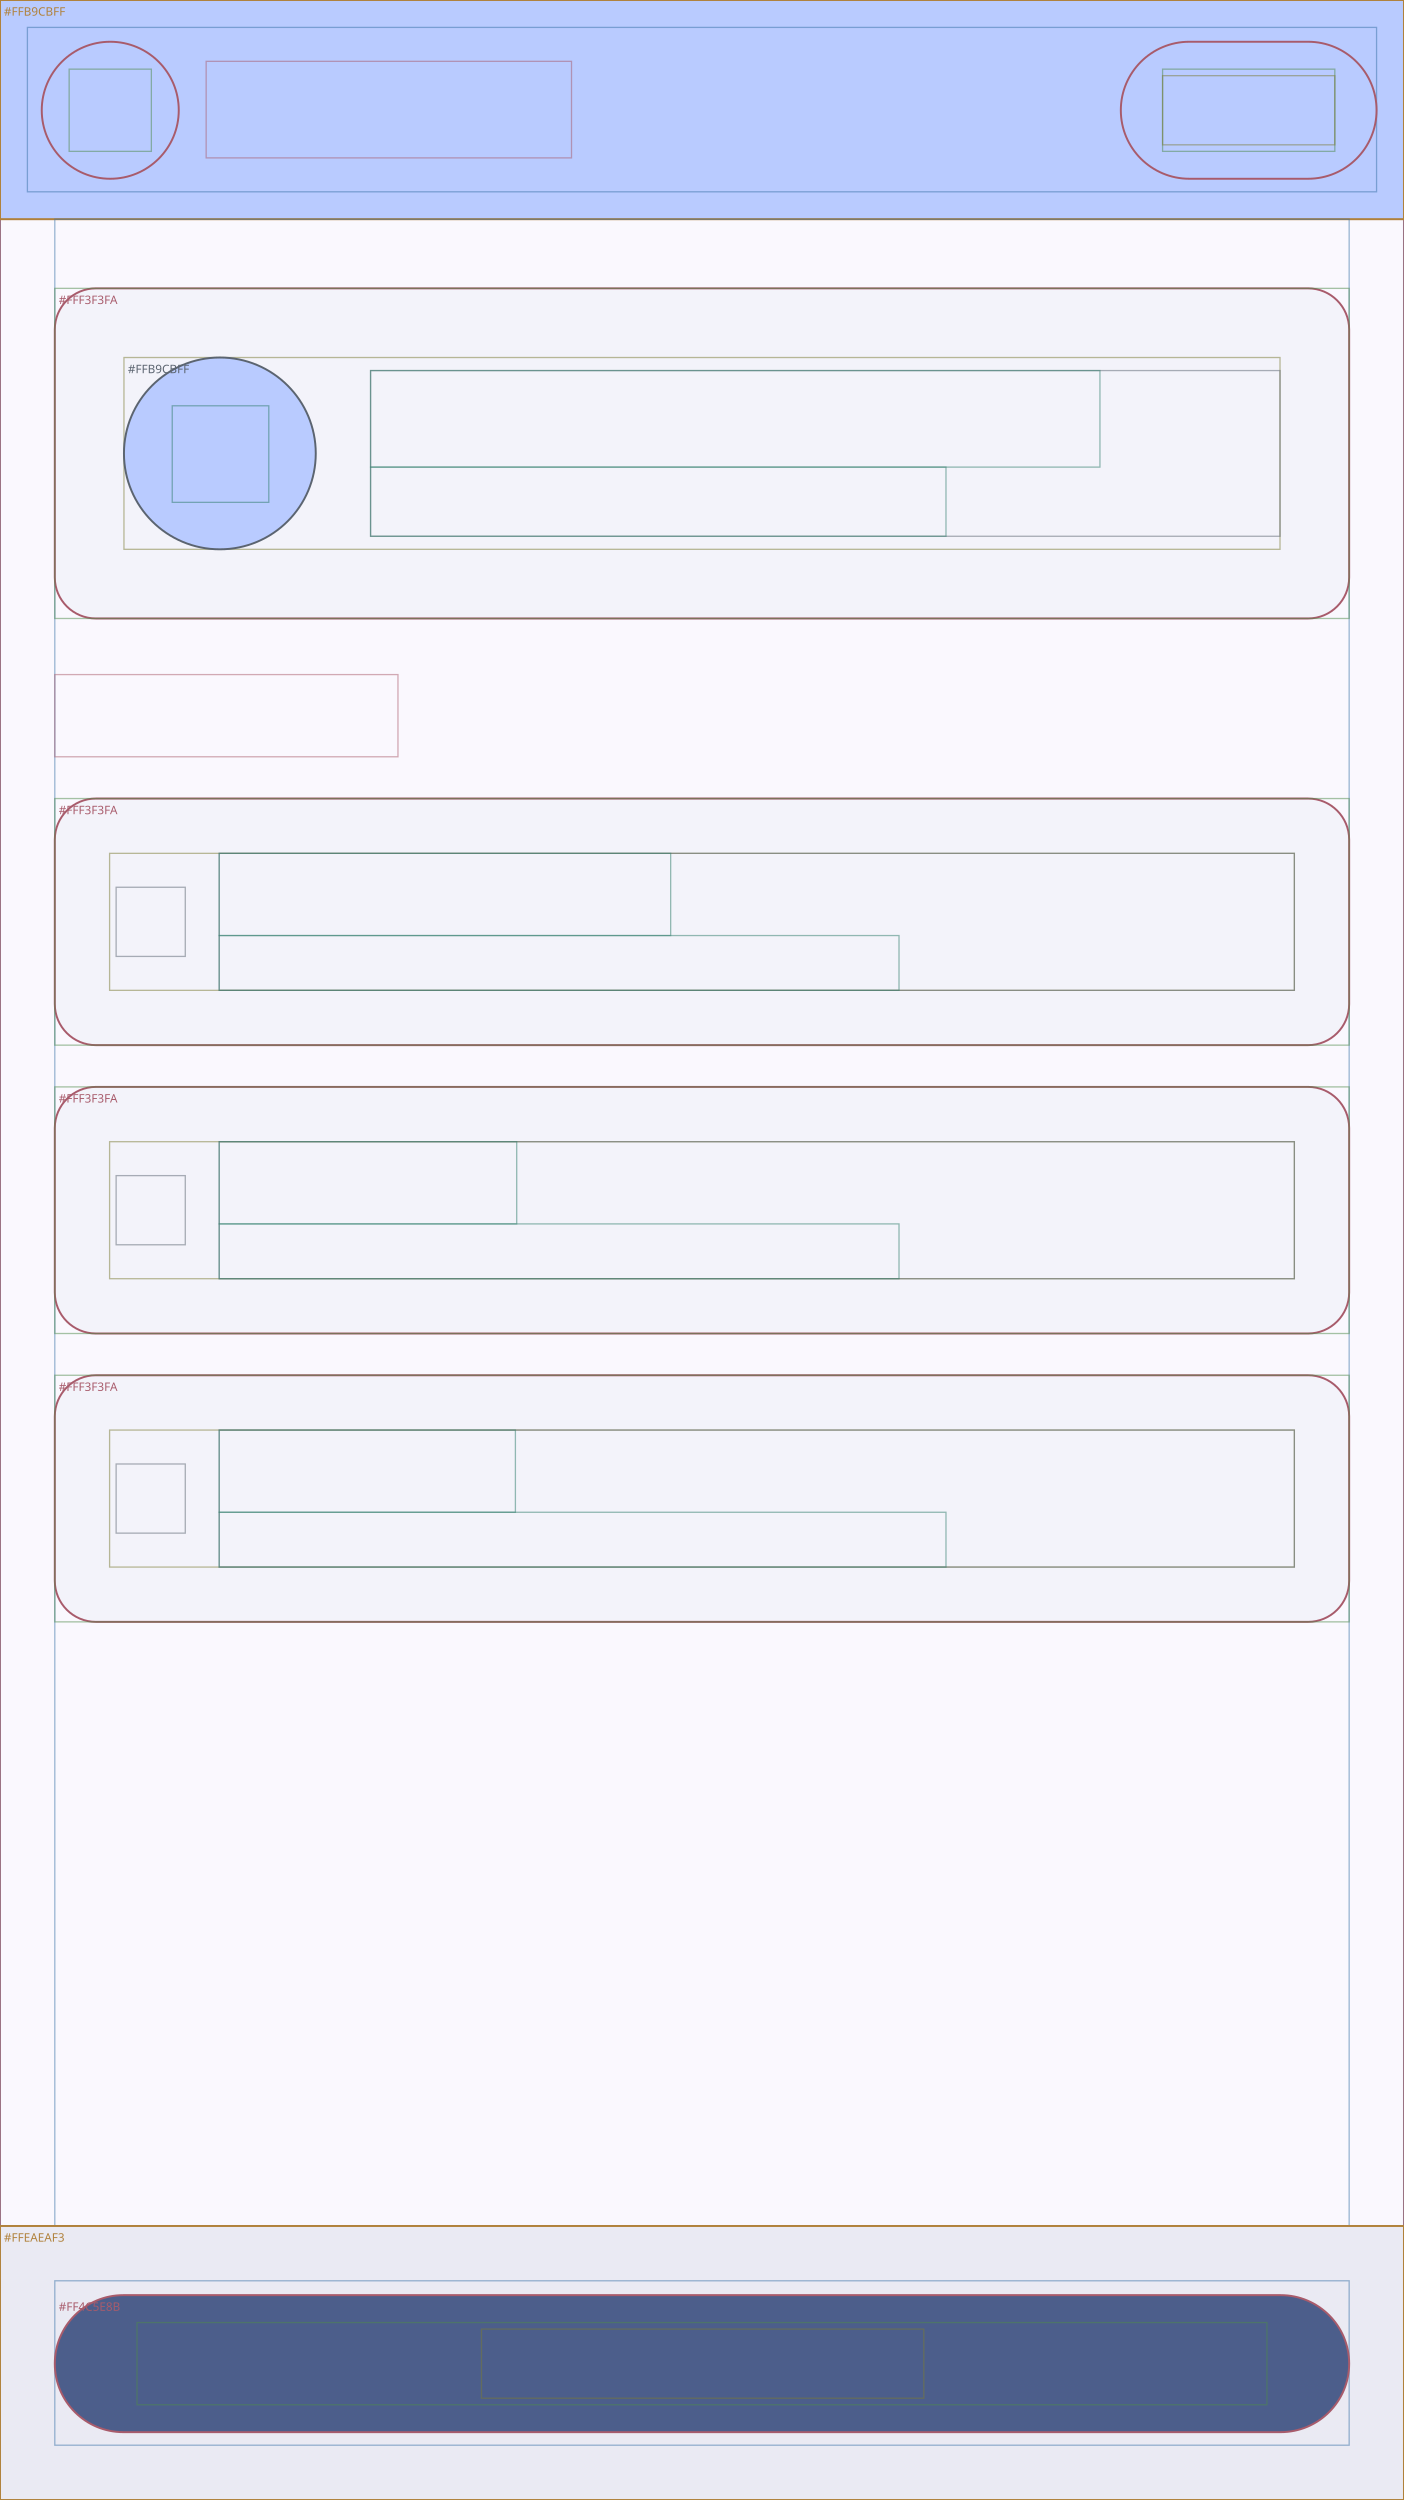
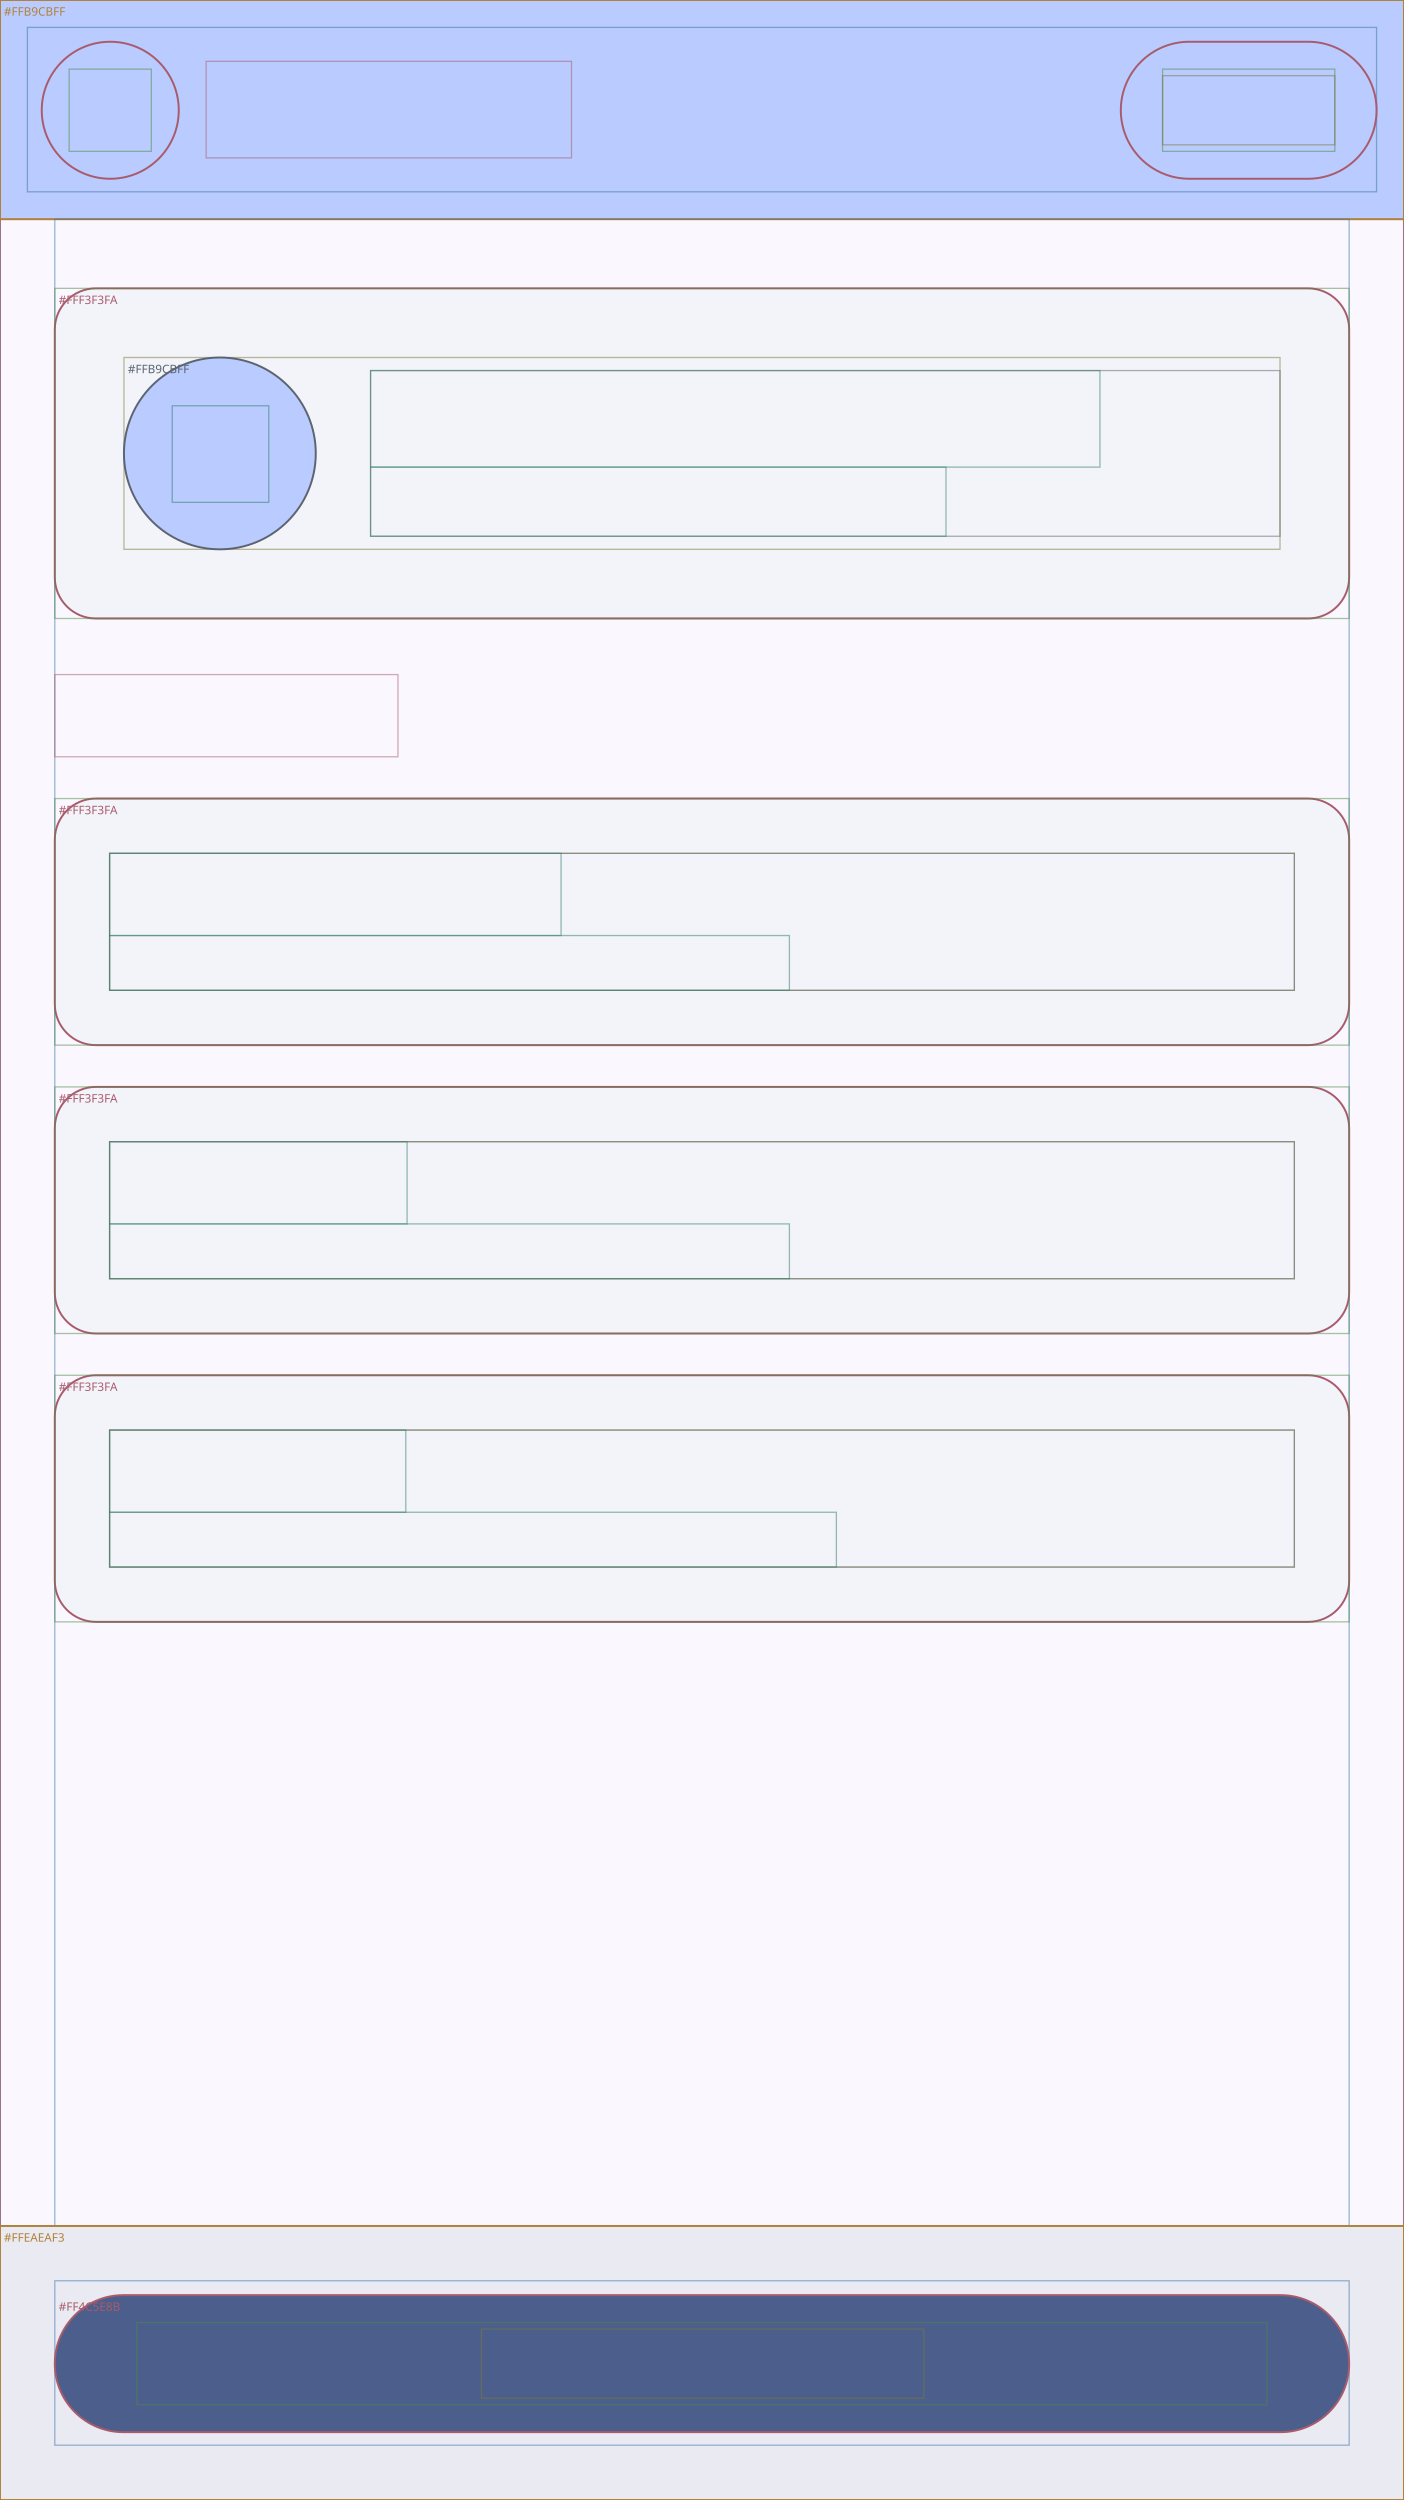
<svg xmlns="http://www.w3.org/2000/svg" viewBox="0 0 1076 1916" width="1076" height="1916" role="img" aria-label="composeApp/PlayStorePhoneSync layout wireframe">
  <rect width="1076" height="1916" fill="#ffffff" />
  <g>
    <rect x="0" y="0" width="1076" height="1916" fill="none" fill-opacity="0" stroke="#5B6470" stroke-width="1" stroke-opacity="0.5" />
  </g>
  <g>
    <rect x="0" y="0" width="1076" height="1916" fill="none" fill-opacity="0" stroke="#2E7D6B" stroke-width="1" stroke-opacity="0.5" />
  </g>
  <g>
    <rect x="0" y="0" width="1076" height="1916" fill="#FAF8FE" fill-opacity="1" stroke="#8E6BA8" stroke-width="1.5" stroke-opacity="1" />
    <text x="3" y="12" font-family="system-ui, sans-serif" font-size="9" fill="#8E6BA8">#FFFAF8FE</text>
  </g>
  <g>
    <rect x="0" y="0" width="1076" height="168" fill="#B9CBFF" fill-opacity="1" stroke="#B0813B" stroke-width="1.5" stroke-opacity="1" />
    <text x="3" y="12" font-family="system-ui, sans-serif" font-size="9" fill="#B0813B">#FFB9CBFF</text>
  </g>
  <g>
    <rect x="21" y="21" width="1034" height="126" fill="none" fill-opacity="0" stroke="#3B72A8" stroke-width="1" stroke-opacity="0.5" />
  </g>
  <g>
    <path d="M84.5,32 H84.5 A52.5,52.5 0 0 1 137,84.5 V84.5 A52.5,52.5 0 0 1 84.5,137 H84.5 A52.5,52.5 0 0 1 32,84.5 V84.5 A52.5,52.5 0 0 1 84.5,32 Z" fill="none" fill-opacity="0" stroke="#A85B6B" stroke-width="1.5" stroke-opacity="1" />
  </g>
  <g>
    <rect x="53" y="53" width="63" height="63" fill="none" fill-opacity="0" stroke="#4F8A4A" stroke-width="1" stroke-opacity="0.5" />
  </g>
  <g>
    <rect x="158" y="47" width="280" height="74" fill="none" fill-opacity="0" stroke="#A85B6B" stroke-width="1" stroke-opacity="0.5" />
  </g>
  <g>
    <path d="M911.5,32 H1002.5 A52.5,52.5 0 0 1 1055,84.5 V84.5 A52.5,52.5 0 0 1 1002.5,137 H911.5 A52.5,52.5 0 0 1 859,84.5 V84.5 A52.5,52.5 0 0 1 911.5,32 Z" fill="none" fill-opacity="0" stroke="#A85B6B" stroke-width="1.5" stroke-opacity="1" />
  </g>
  <g>
    <rect x="891" y="53" width="132" height="63" fill="none" fill-opacity="0" stroke="#4F8A4A" stroke-width="1" stroke-opacity="0.5" />
  </g>
  <g>
    <rect x="891" y="58" width="132" height="53" fill="none" fill-opacity="0" stroke="#7A7A33" stroke-width="1" stroke-opacity="0.5" />
  </g>
  <g>
    <rect x="0" y="168" width="1076" height="1538" fill="none" fill-opacity="0" stroke="#B0813B" stroke-width="1" stroke-opacity="0.5" />
  </g>
  <g>
    <rect x="42" y="168" width="992" height="1538" fill="none" fill-opacity="0" stroke="#3B72A8" stroke-width="1" stroke-opacity="0.5" />
  </g>
  <g>
    <path d="M73.5,221 H1002.5 A31.5,31.5 0 0 1 1034,252.5 V442.5 A31.5,31.5 0 0 1 1002.5,474 H73.5 A31.5,31.5 0 0 1 42,442.5 V252.5 A31.5,31.5 0 0 1 73.5,221 Z" fill="#F3F3FA" fill-opacity="1" stroke="#A85B6B" stroke-width="1.5" stroke-opacity="1" />
    <text x="45" y="233" font-family="system-ui, sans-serif" font-size="9" fill="#A85B6B">#FFF3F3FA</text>
  </g>
  <g>
    <rect x="42" y="221" width="992" height="253" fill="none" fill-opacity="0" stroke="#4F8A4A" stroke-width="1" stroke-opacity="0.5" />
  </g>
  <g>
    <rect x="95" y="274" width="886" height="147" fill="none" fill-opacity="0" stroke="#7A7A33" stroke-width="1" stroke-opacity="0.5" />
  </g>
  <g>
    <path d="M168.5,274 H168.5 A73.5,73.5 0 0 1 242,347.5 V347.5 A73.5,73.5 0 0 1 168.5,421 H168.5 A73.5,73.5 0 0 1 95,347.5 V347.5 A73.5,73.5 0 0 1 168.5,274 Z" fill="#B9CBFF" fill-opacity="1" stroke="#5B6470" stroke-width="1.5" stroke-opacity="1" />
    <text x="98" y="286" font-family="system-ui, sans-serif" font-size="9" fill="#5B6470">#FFB9CBFF</text>
  </g>
  <g>
    <rect x="132" y="311" width="74" height="74" fill="none" fill-opacity="0" stroke="#2E7D6B" stroke-width="1" stroke-opacity="0.5" />
  </g>
  <g>
    <rect x="284" y="284" width="697" height="127" fill="none" fill-opacity="0" stroke="#5B6470" stroke-width="1" stroke-opacity="0.5" />
  </g>
  <g>
    <rect x="284" y="284" width="559" height="74" fill="none" fill-opacity="0" stroke="#2E7D6B" stroke-width="1" stroke-opacity="0.5" />
  </g>
  <g>
    <rect x="284" y="358" width="441" height="53" fill="none" fill-opacity="0" stroke="#2E7D6B" stroke-width="1" stroke-opacity="0.5" />
  </g>
  <g>
    <rect x="42" y="517" width="263" height="63" fill="none" fill-opacity="0" stroke="#A85B6B" stroke-width="1" stroke-opacity="0.5" />
  </g>
  <g>
    <path d="M73.5,612 H1002.5 A31.5,31.5 0 0 1 1034,643.5 V769.5 A31.5,31.5 0 0 1 1002.5,801 H73.5 A31.5,31.5 0 0 1 42,769.5 V643.5 A31.5,31.5 0 0 1 73.5,612 Z" fill="#F3F3FA" fill-opacity="1" stroke="#A85B6B" stroke-width="1.5" stroke-opacity="1" />
    <text x="45" y="624" font-family="system-ui, sans-serif" font-size="9" fill="#A85B6B">#FFF3F3FA</text>
  </g>
  <g>
    <rect x="42" y="612" width="992" height="189" fill="none" fill-opacity="0" stroke="#4F8A4A" stroke-width="1" stroke-opacity="0.5" />
  </g>
  <g>
    <rect x="84" y="654" width="908" height="105" fill="none" fill-opacity="0" stroke="#7A7A33" stroke-width="1" stroke-opacity="0.5" />
  </g>
  <g>
-     <rect x="89" y="680" width="53" height="53" fill="none" fill-opacity="0" stroke="#5B6470" stroke-width="1" stroke-opacity="0.5" />
+     <rect x="84" y="654" width="908" height="105" fill="none" fill-opacity="0" stroke="#5B6470" stroke-width="1" stroke-opacity="0.5" />
  </g>
  <g>
-     <rect x="168" y="654" width="824" height="105" fill="none" fill-opacity="0" stroke="#5B6470" stroke-width="1" stroke-opacity="0.5" />
+     <rect x="84" y="654" width="346" height="63" fill="none" fill-opacity="0" stroke="#2E7D6B" stroke-width="1" stroke-opacity="0.5" />
  </g>
  <g>
-     <rect x="168" y="654" width="346" height="63" fill="none" fill-opacity="0" stroke="#2E7D6B" stroke-width="1" stroke-opacity="0.5" />
-   </g>
-   <g>
-     <rect x="168" y="717" width="521" height="42" fill="none" fill-opacity="0" stroke="#2E7D6B" stroke-width="1" stroke-opacity="0.5" />
+     <rect x="84" y="717" width="521" height="42" fill="none" fill-opacity="0" stroke="#2E7D6B" stroke-width="1" stroke-opacity="0.5" />
  </g>
  <g>
    <path d="M73.5,833 H1002.5 A31.5,31.5 0 0 1 1034,864.5 V990.5 A31.5,31.5 0 0 1 1002.5,1022 H73.5 A31.5,31.5 0 0 1 42,990.5 V864.5 A31.5,31.5 0 0 1 73.5,833 Z" fill="#F3F3FA" fill-opacity="1" stroke="#A85B6B" stroke-width="1.5" stroke-opacity="1" />
    <text x="45" y="845" font-family="system-ui, sans-serif" font-size="9" fill="#A85B6B">#FFF3F3FA</text>
  </g>
  <g>
    <rect x="42" y="833" width="992" height="189" fill="none" fill-opacity="0" stroke="#4F8A4A" stroke-width="1" stroke-opacity="0.5" />
  </g>
  <g>
    <rect x="84" y="875" width="908" height="105" fill="none" fill-opacity="0" stroke="#7A7A33" stroke-width="1" stroke-opacity="0.5" />
  </g>
  <g>
-     <rect x="89" y="901" width="53" height="53" fill="none" fill-opacity="0" stroke="#5B6470" stroke-width="1" stroke-opacity="0.5" />
+     <rect x="84" y="875" width="908" height="105" fill="none" fill-opacity="0" stroke="#5B6470" stroke-width="1" stroke-opacity="0.5" />
  </g>
  <g>
-     <rect x="168" y="875" width="824" height="105" fill="none" fill-opacity="0" stroke="#5B6470" stroke-width="1" stroke-opacity="0.5" />
+     <rect x="84" y="875" width="228" height="63" fill="none" fill-opacity="0" stroke="#2E7D6B" stroke-width="1" stroke-opacity="0.5" />
  </g>
  <g>
-     <rect x="168" y="875" width="228" height="63" fill="none" fill-opacity="0" stroke="#2E7D6B" stroke-width="1" stroke-opacity="0.5" />
-   </g>
-   <g>
-     <rect x="168" y="938" width="521" height="42" fill="none" fill-opacity="0" stroke="#2E7D6B" stroke-width="1" stroke-opacity="0.5" />
+     <rect x="84" y="938" width="521" height="42" fill="none" fill-opacity="0" stroke="#2E7D6B" stroke-width="1" stroke-opacity="0.5" />
  </g>
  <g>
    <path d="M73.5,1054 H1002.5 A31.5,31.5 0 0 1 1034,1085.5 V1211.5 A31.5,31.5 0 0 1 1002.5,1243 H73.5 A31.5,31.5 0 0 1 42,1211.5 V1085.5 A31.5,31.5 0 0 1 73.5,1054 Z" fill="#F3F3FA" fill-opacity="1" stroke="#A85B6B" stroke-width="1.5" stroke-opacity="1" />
    <text x="45" y="1066" font-family="system-ui, sans-serif" font-size="9" fill="#A85B6B">#FFF3F3FA</text>
  </g>
  <g>
    <rect x="42" y="1054" width="992" height="189" fill="none" fill-opacity="0" stroke="#4F8A4A" stroke-width="1" stroke-opacity="0.5" />
  </g>
  <g>
    <rect x="84" y="1096" width="908" height="105" fill="none" fill-opacity="0" stroke="#7A7A33" stroke-width="1" stroke-opacity="0.5" />
  </g>
  <g>
-     <rect x="89" y="1122" width="53" height="53" fill="none" fill-opacity="0" stroke="#5B6470" stroke-width="1" stroke-opacity="0.5" />
+     <rect x="84" y="1096" width="908" height="105" fill="none" fill-opacity="0" stroke="#5B6470" stroke-width="1" stroke-opacity="0.5" />
  </g>
  <g>
-     <rect x="168" y="1096" width="824" height="105" fill="none" fill-opacity="0" stroke="#5B6470" stroke-width="1" stroke-opacity="0.5" />
+     <rect x="84" y="1096" width="227" height="63" fill="none" fill-opacity="0" stroke="#2E7D6B" stroke-width="1" stroke-opacity="0.5" />
  </g>
  <g>
-     <rect x="168" y="1096" width="227" height="63" fill="none" fill-opacity="0" stroke="#2E7D6B" stroke-width="1" stroke-opacity="0.5" />
-   </g>
-   <g>
-     <rect x="168" y="1159" width="557" height="42" fill="none" fill-opacity="0" stroke="#2E7D6B" stroke-width="1" stroke-opacity="0.5" />
+     <rect x="84" y="1159" width="557" height="42" fill="none" fill-opacity="0" stroke="#2E7D6B" stroke-width="1" stroke-opacity="0.5" />
  </g>
  <g>
    <rect x="0" y="1706" width="1076" height="210" fill="#EAEAF3" fill-opacity="1" stroke="#B0813B" stroke-width="1.5" stroke-opacity="1" />
    <text x="3" y="1718" font-family="system-ui, sans-serif" font-size="9" fill="#B0813B">#FFEAEAF3</text>
  </g>
  <g>
    <rect x="42" y="1748" width="992" height="126" fill="none" fill-opacity="0" stroke="#3B72A8" stroke-width="1" stroke-opacity="0.5" />
  </g>
  <g>
    <path d="M94.5,1759 H981.5 A52.5,52.5 0 0 1 1034,1811.5 V1811.5 A52.5,52.5 0 0 1 981.5,1864 H94.5 A52.5,52.5 0 0 1 42,1811.5 V1811.5 A52.5,52.5 0 0 1 94.5,1759 Z" fill="#4C5E8B" fill-opacity="1" stroke="#A85B6B" stroke-width="1.5" stroke-opacity="1" />
    <text x="45" y="1771" font-family="system-ui, sans-serif" font-size="9" fill="#A85B6B">#FF4C5E8B</text>
  </g>
  <g>
    <rect x="105" y="1780" width="866" height="63" fill="none" fill-opacity="0" stroke="#4F8A4A" stroke-width="1" stroke-opacity="0.5" />
  </g>
  <g>
    <rect x="369" y="1785" width="339" height="53" fill="none" fill-opacity="0" stroke="#7A7A33" stroke-width="1" stroke-opacity="0.5" />
  </g>
</svg>
